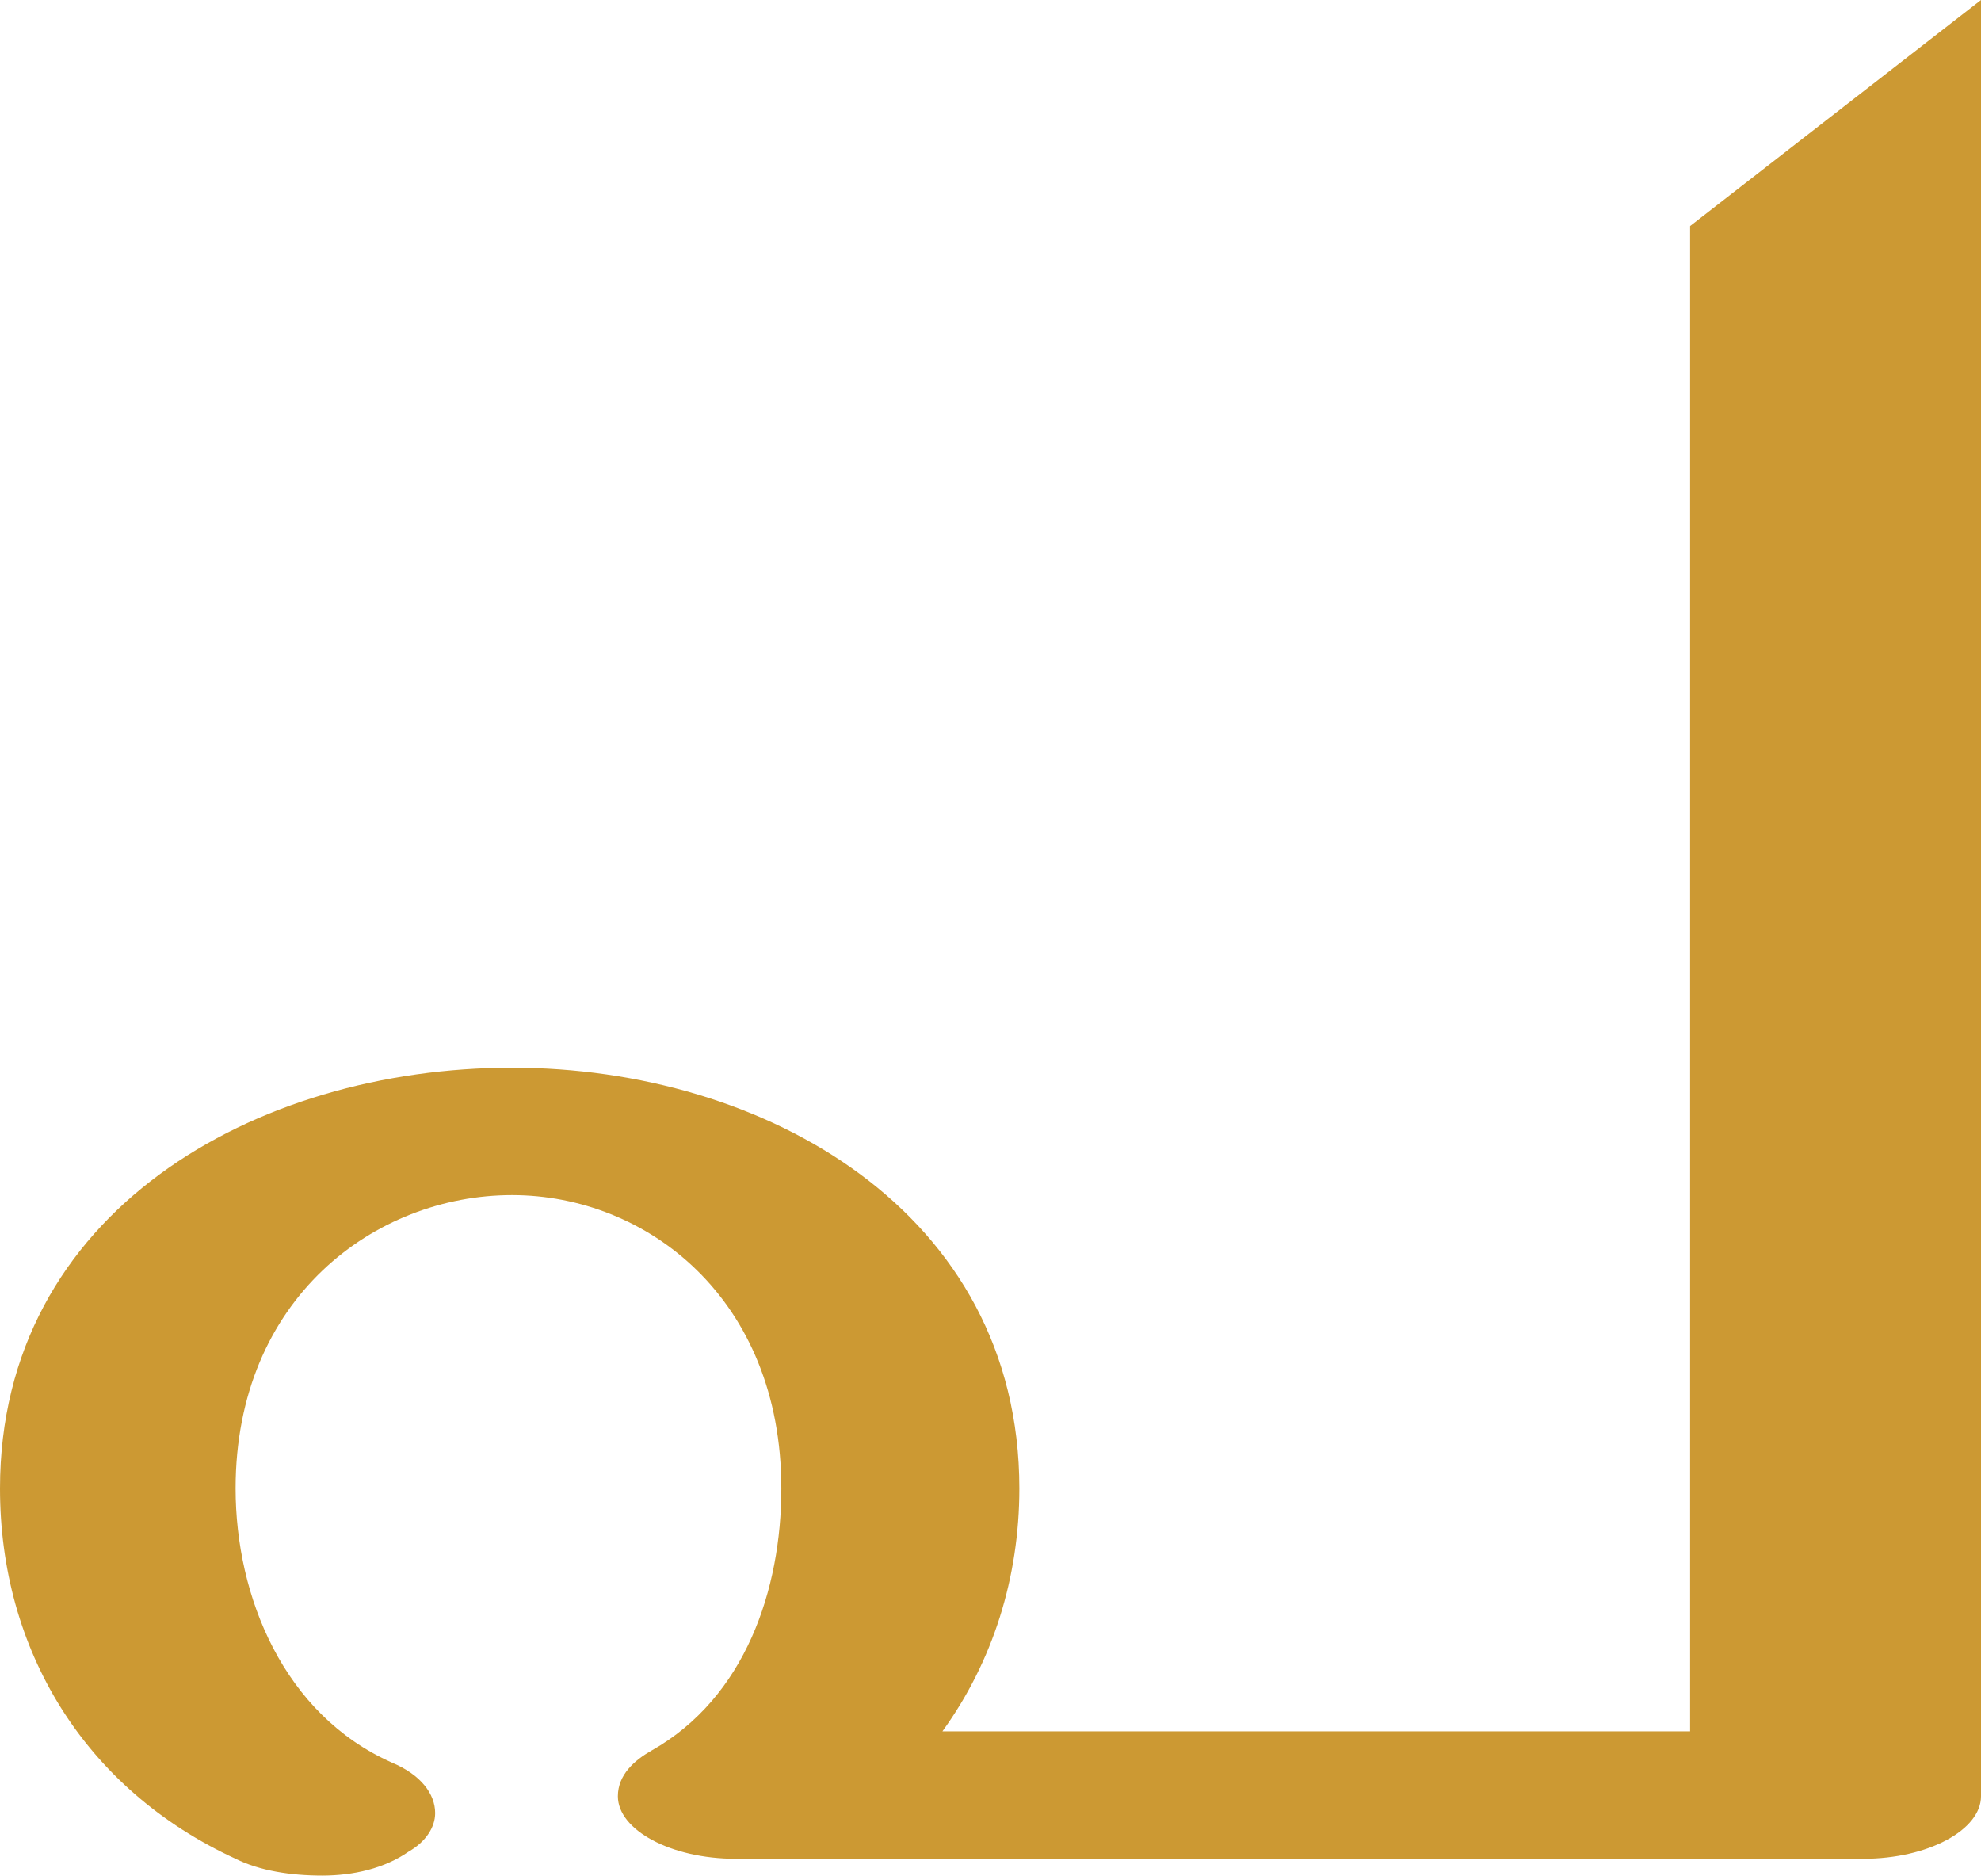
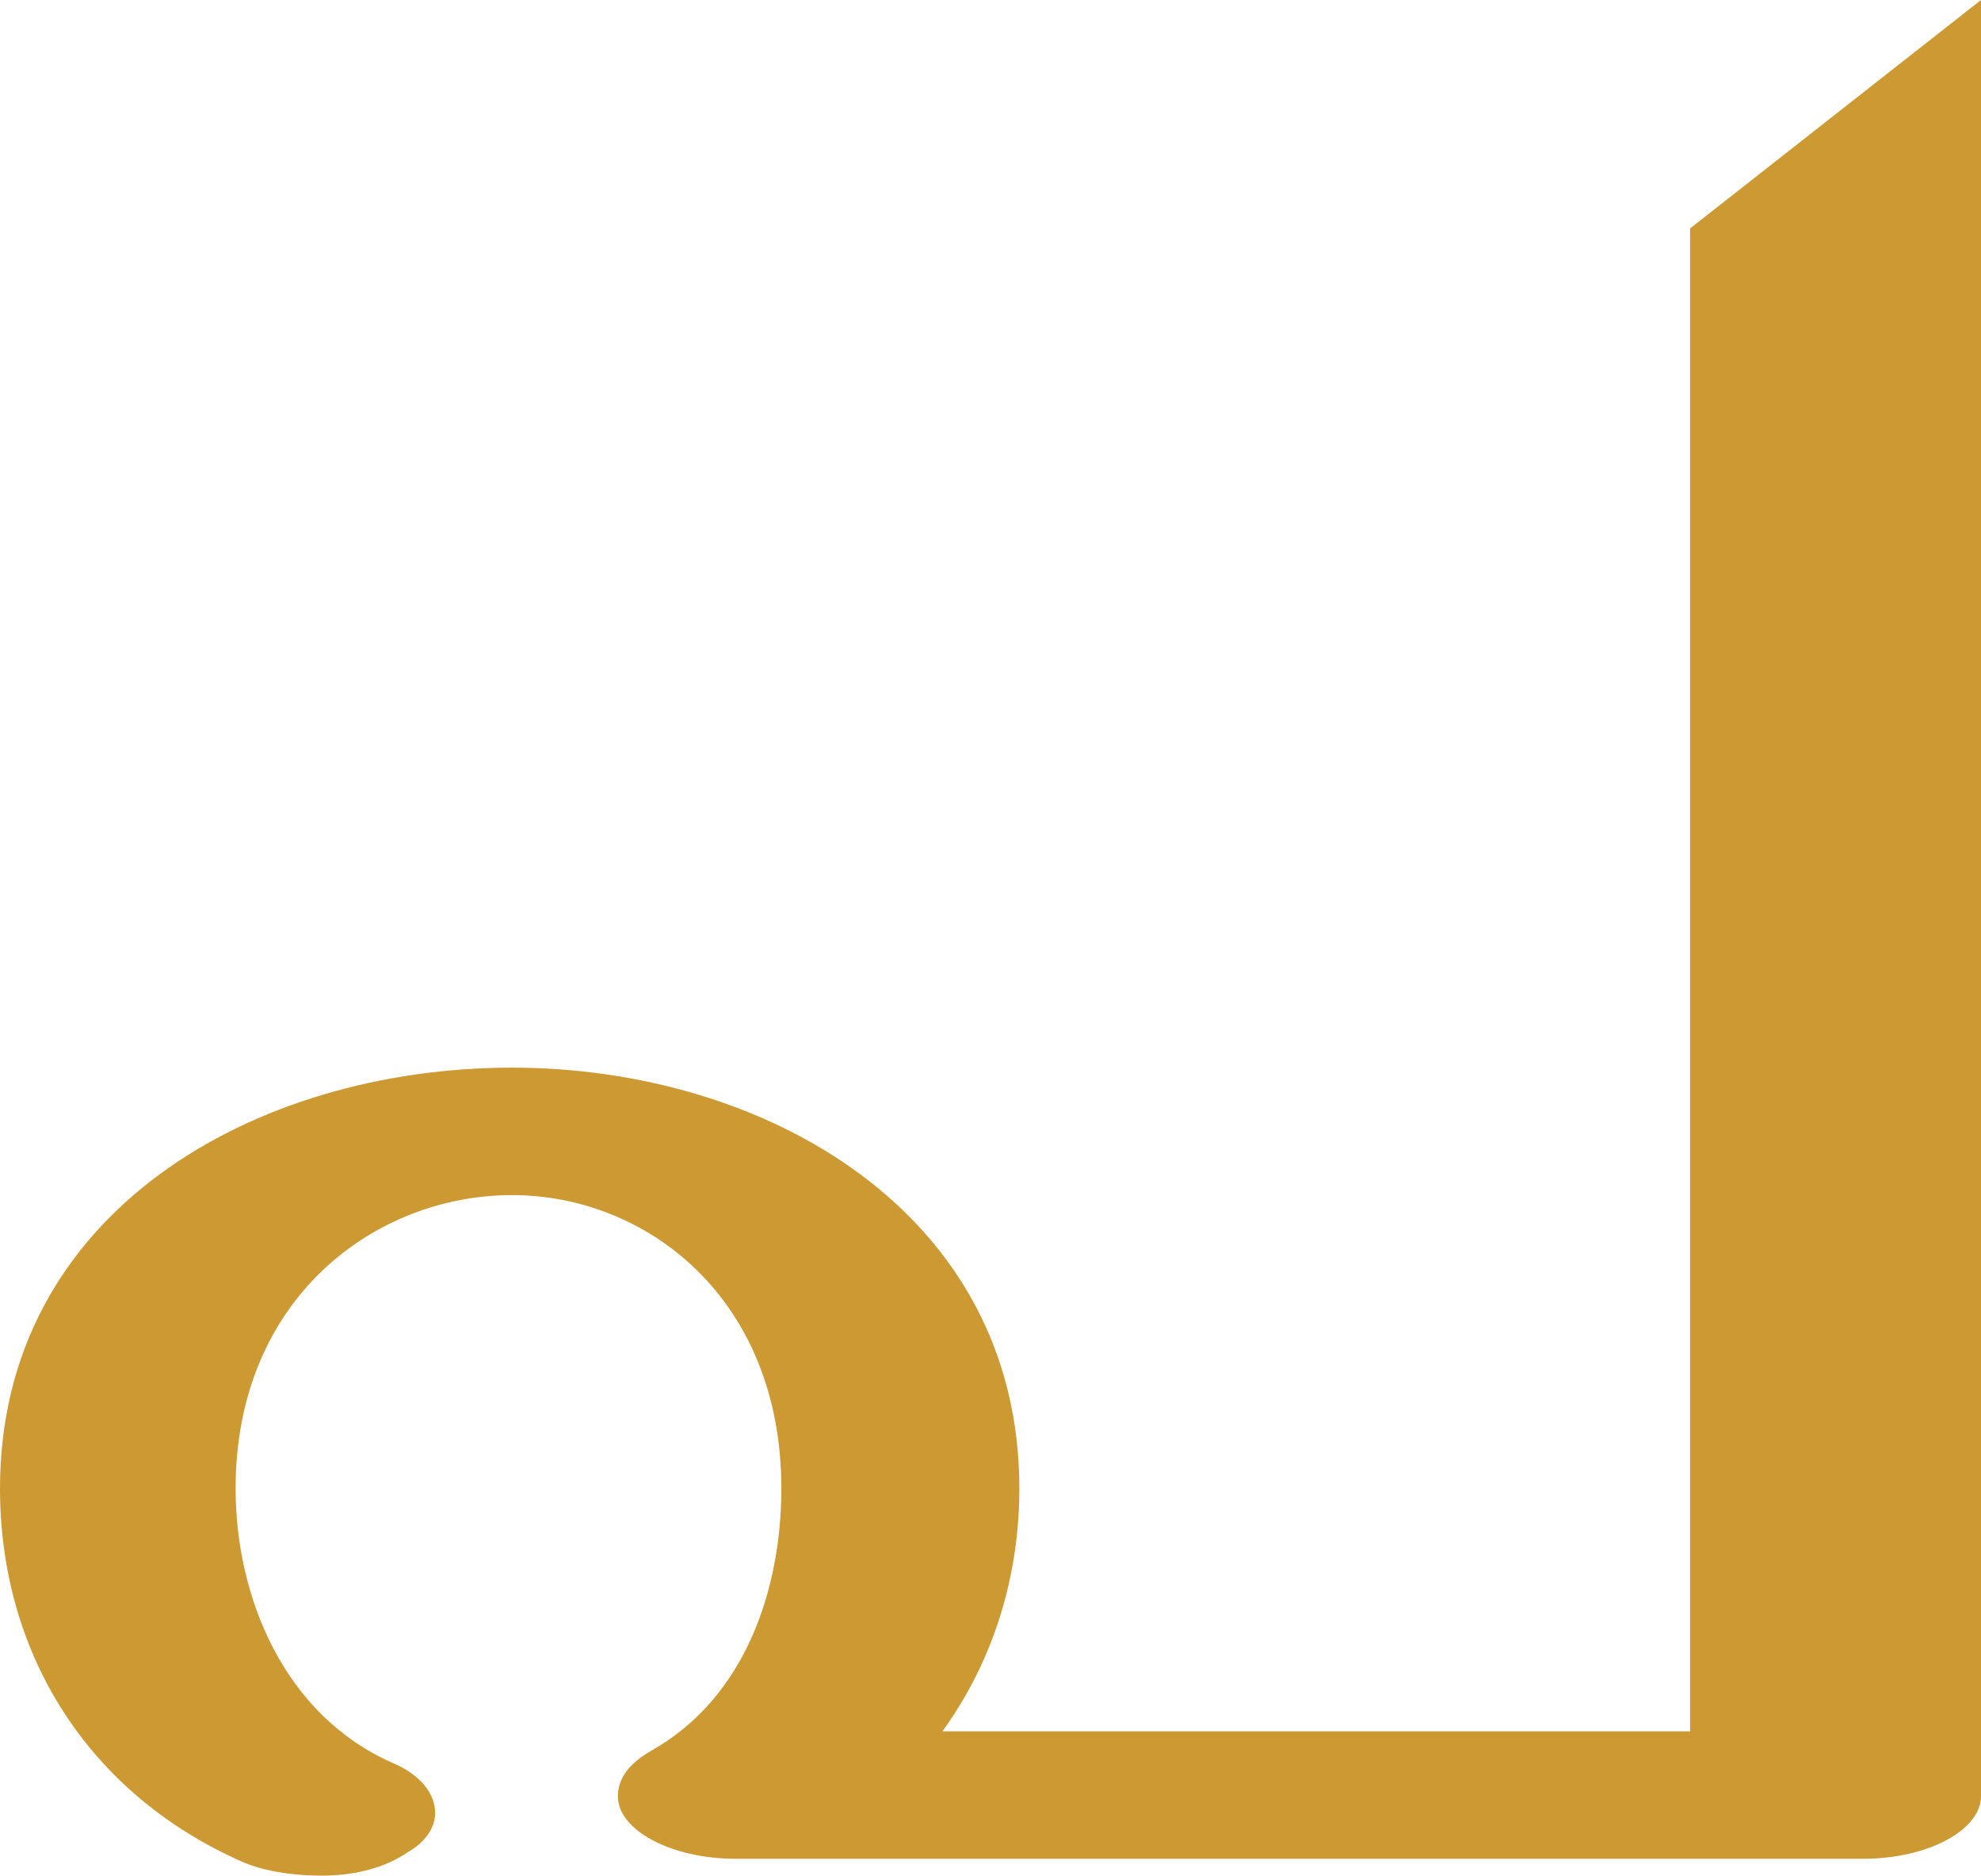
<svg xmlns="http://www.w3.org/2000/svg" xml:space="preserve" width="824px" height="780px" version="1.1" style="shape-rendering:geometricPrecision; text-rendering:geometricPrecision; image-rendering:optimizeQuality; fill-rule:evenodd; clip-rule:evenodd" viewBox="0 0 824 780">
  <defs>
    <style type="text/css">
   
    .fil0 {fill:#CC9933;fill-rule:nonzero}
   
  </style>
  </defs>
  <g id="Layer_x0020_1">
-     <path class="fil0" d="M163 733c-45,-20 -65,-69 -65,-114 0,-79 58,-122 115,-122 56,0 112,43 112,122 0,42 -15,87 -54,109 -7,4 -14,10 -14,19 0,14 22,26 49,26l469 0c27,0 49,-12 49,-26l0 -747 -121 94 0 626 -311 0c21,-29 32,-64 32,-101 0,-115 -106,-175 -211,-175 -107,0 -213,60 -213,175 0,67 35,125 98,154 10,5 23,7 36,7 13,0 26,-3 36,-10 7,-4 11,-10 11,-16 0,-8 -6,-16 -18,-21z" />
+     <path class="fil0" d="M163 733c-45,-20 -65,-69 -65,-114 0,-79 58,-122 115,-122 56,0 112,43 112,122 0,42 -15,87 -54,109 -7,4 -14,10 -14,19 0,14 22,26 49,26l469 0c27,0 49,-12 49,-26l0 -747 -121 95 0 625 -311 0c21,-29 32,-64 32,-101 0,-115 -106,-175 -211,-175 -107,0 -213,60 -213,175 0,67 35,125 98,154 10,5 23,7 36,7 13,0 26,-3 36,-10 7,-4 11,-10 11,-16 0,-8 -6,-16 -18,-21z" />
  </g>
</svg>
